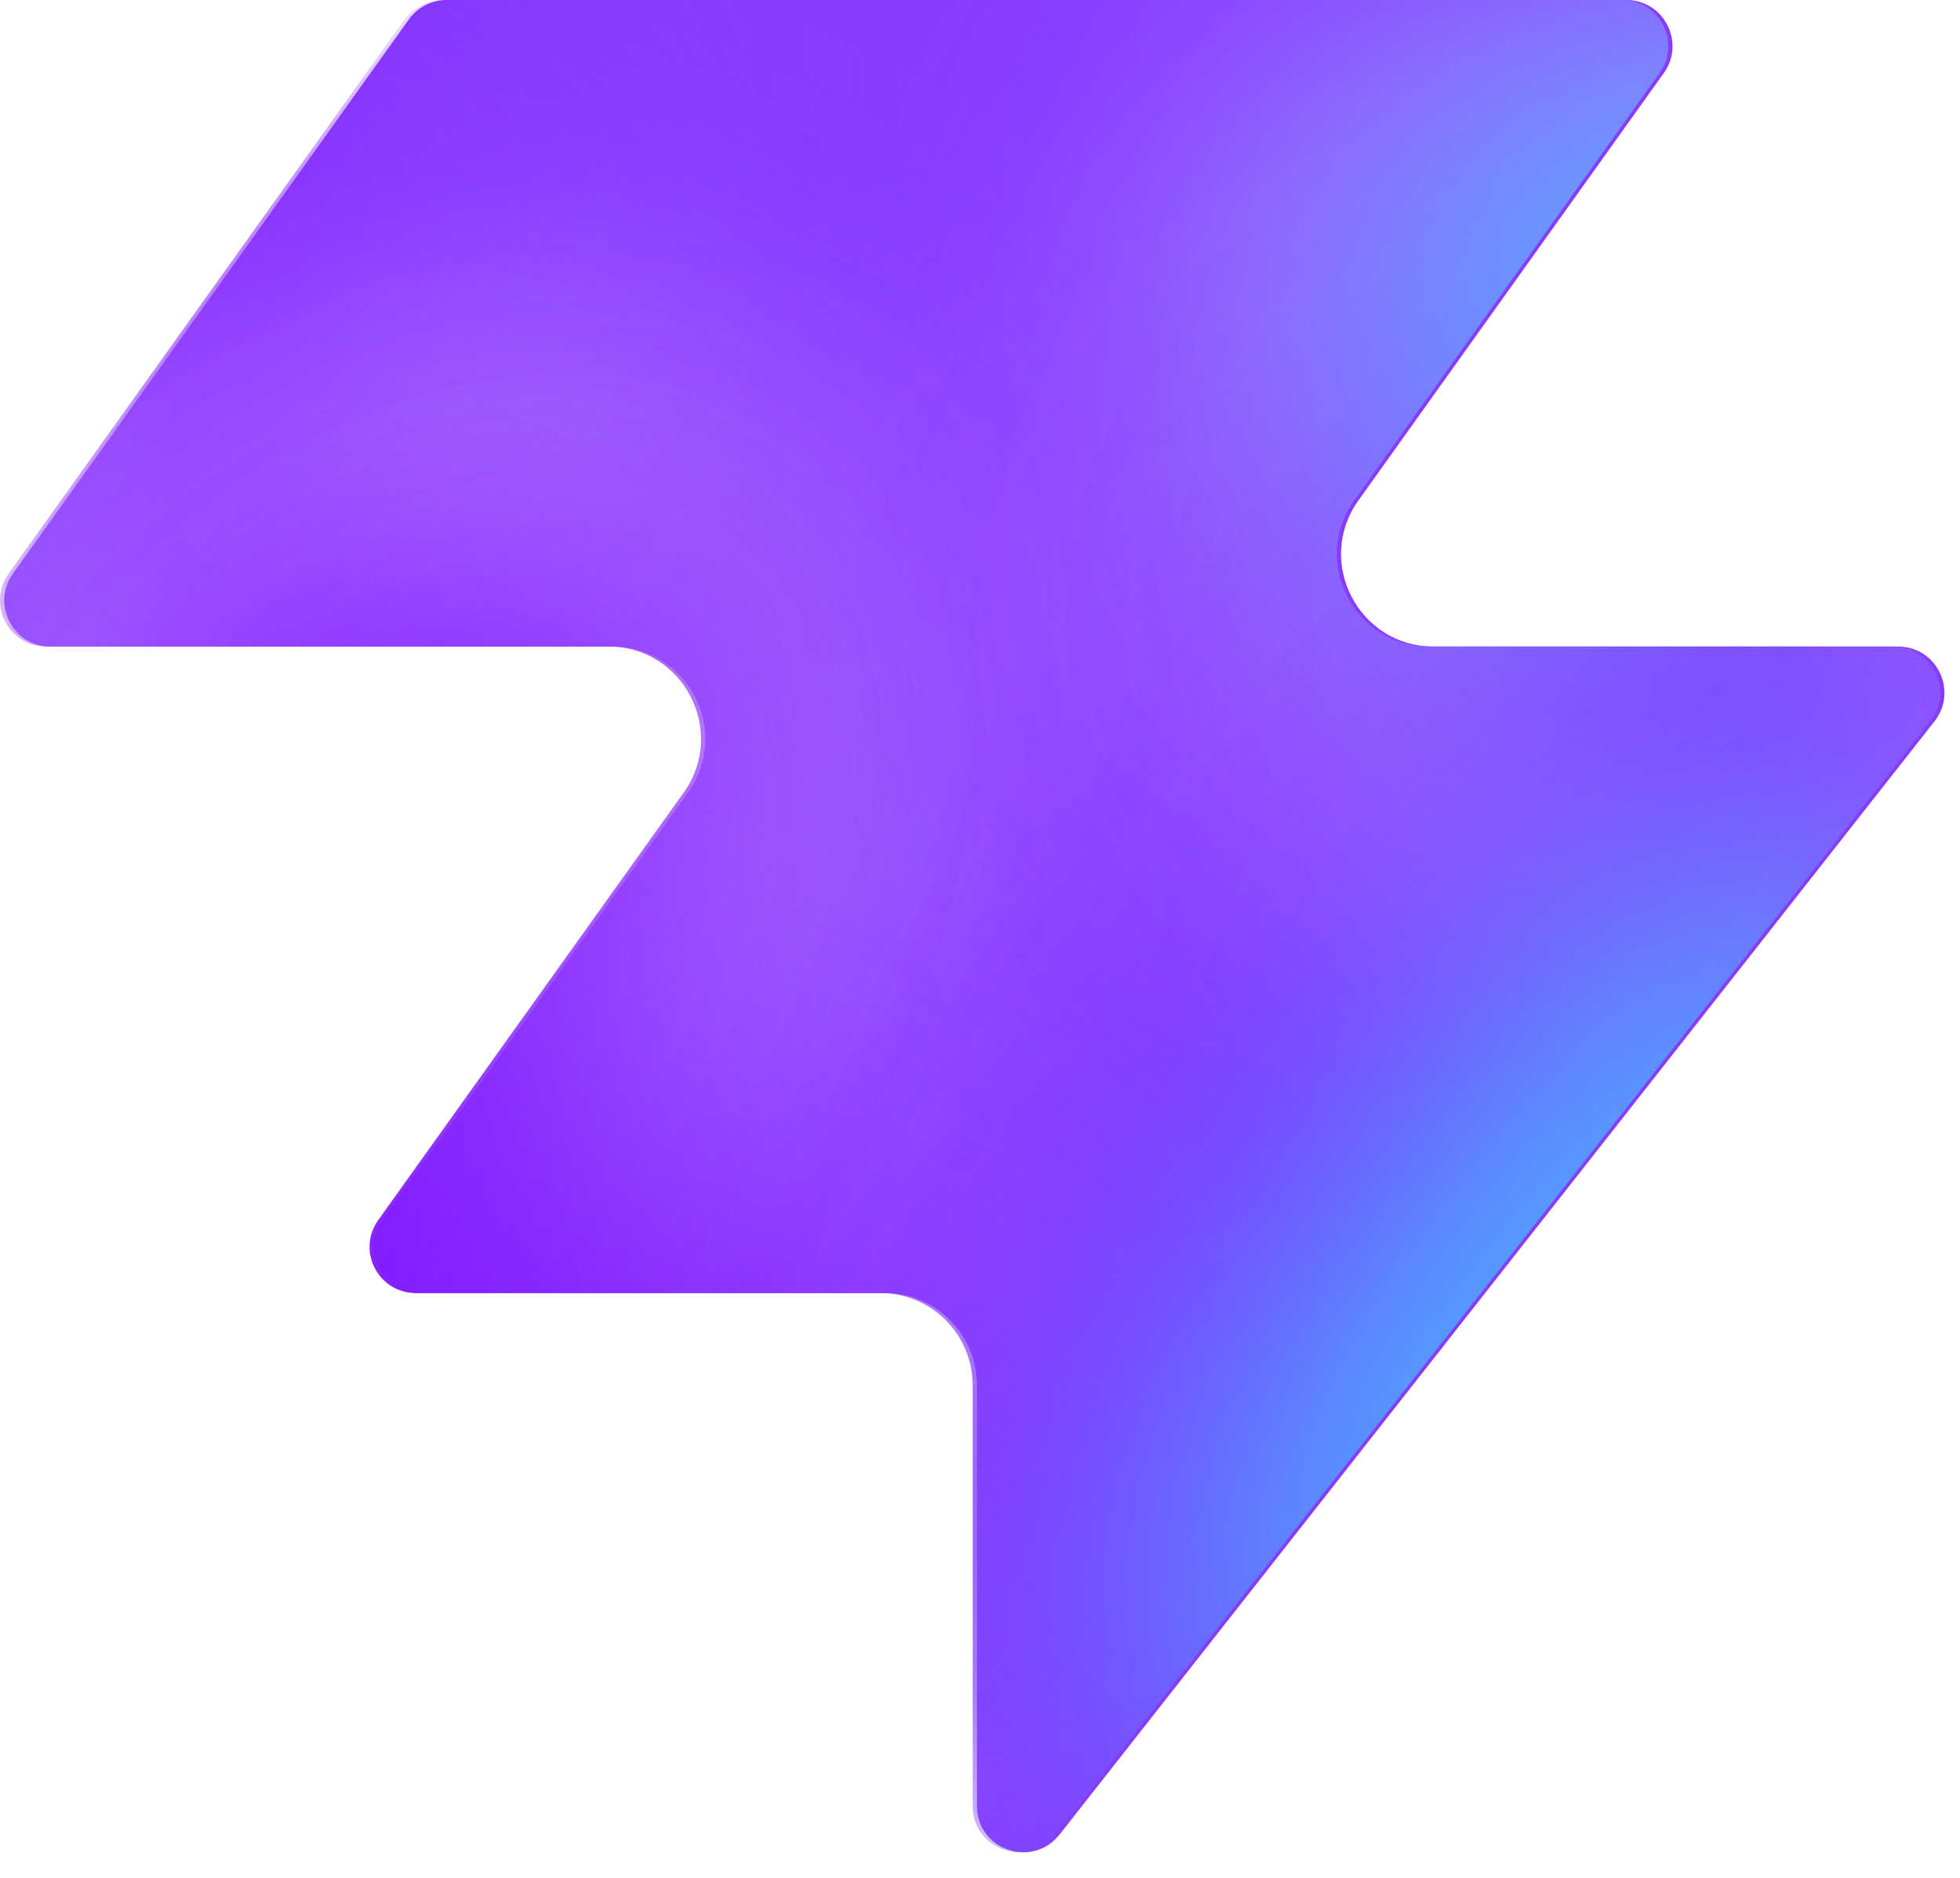
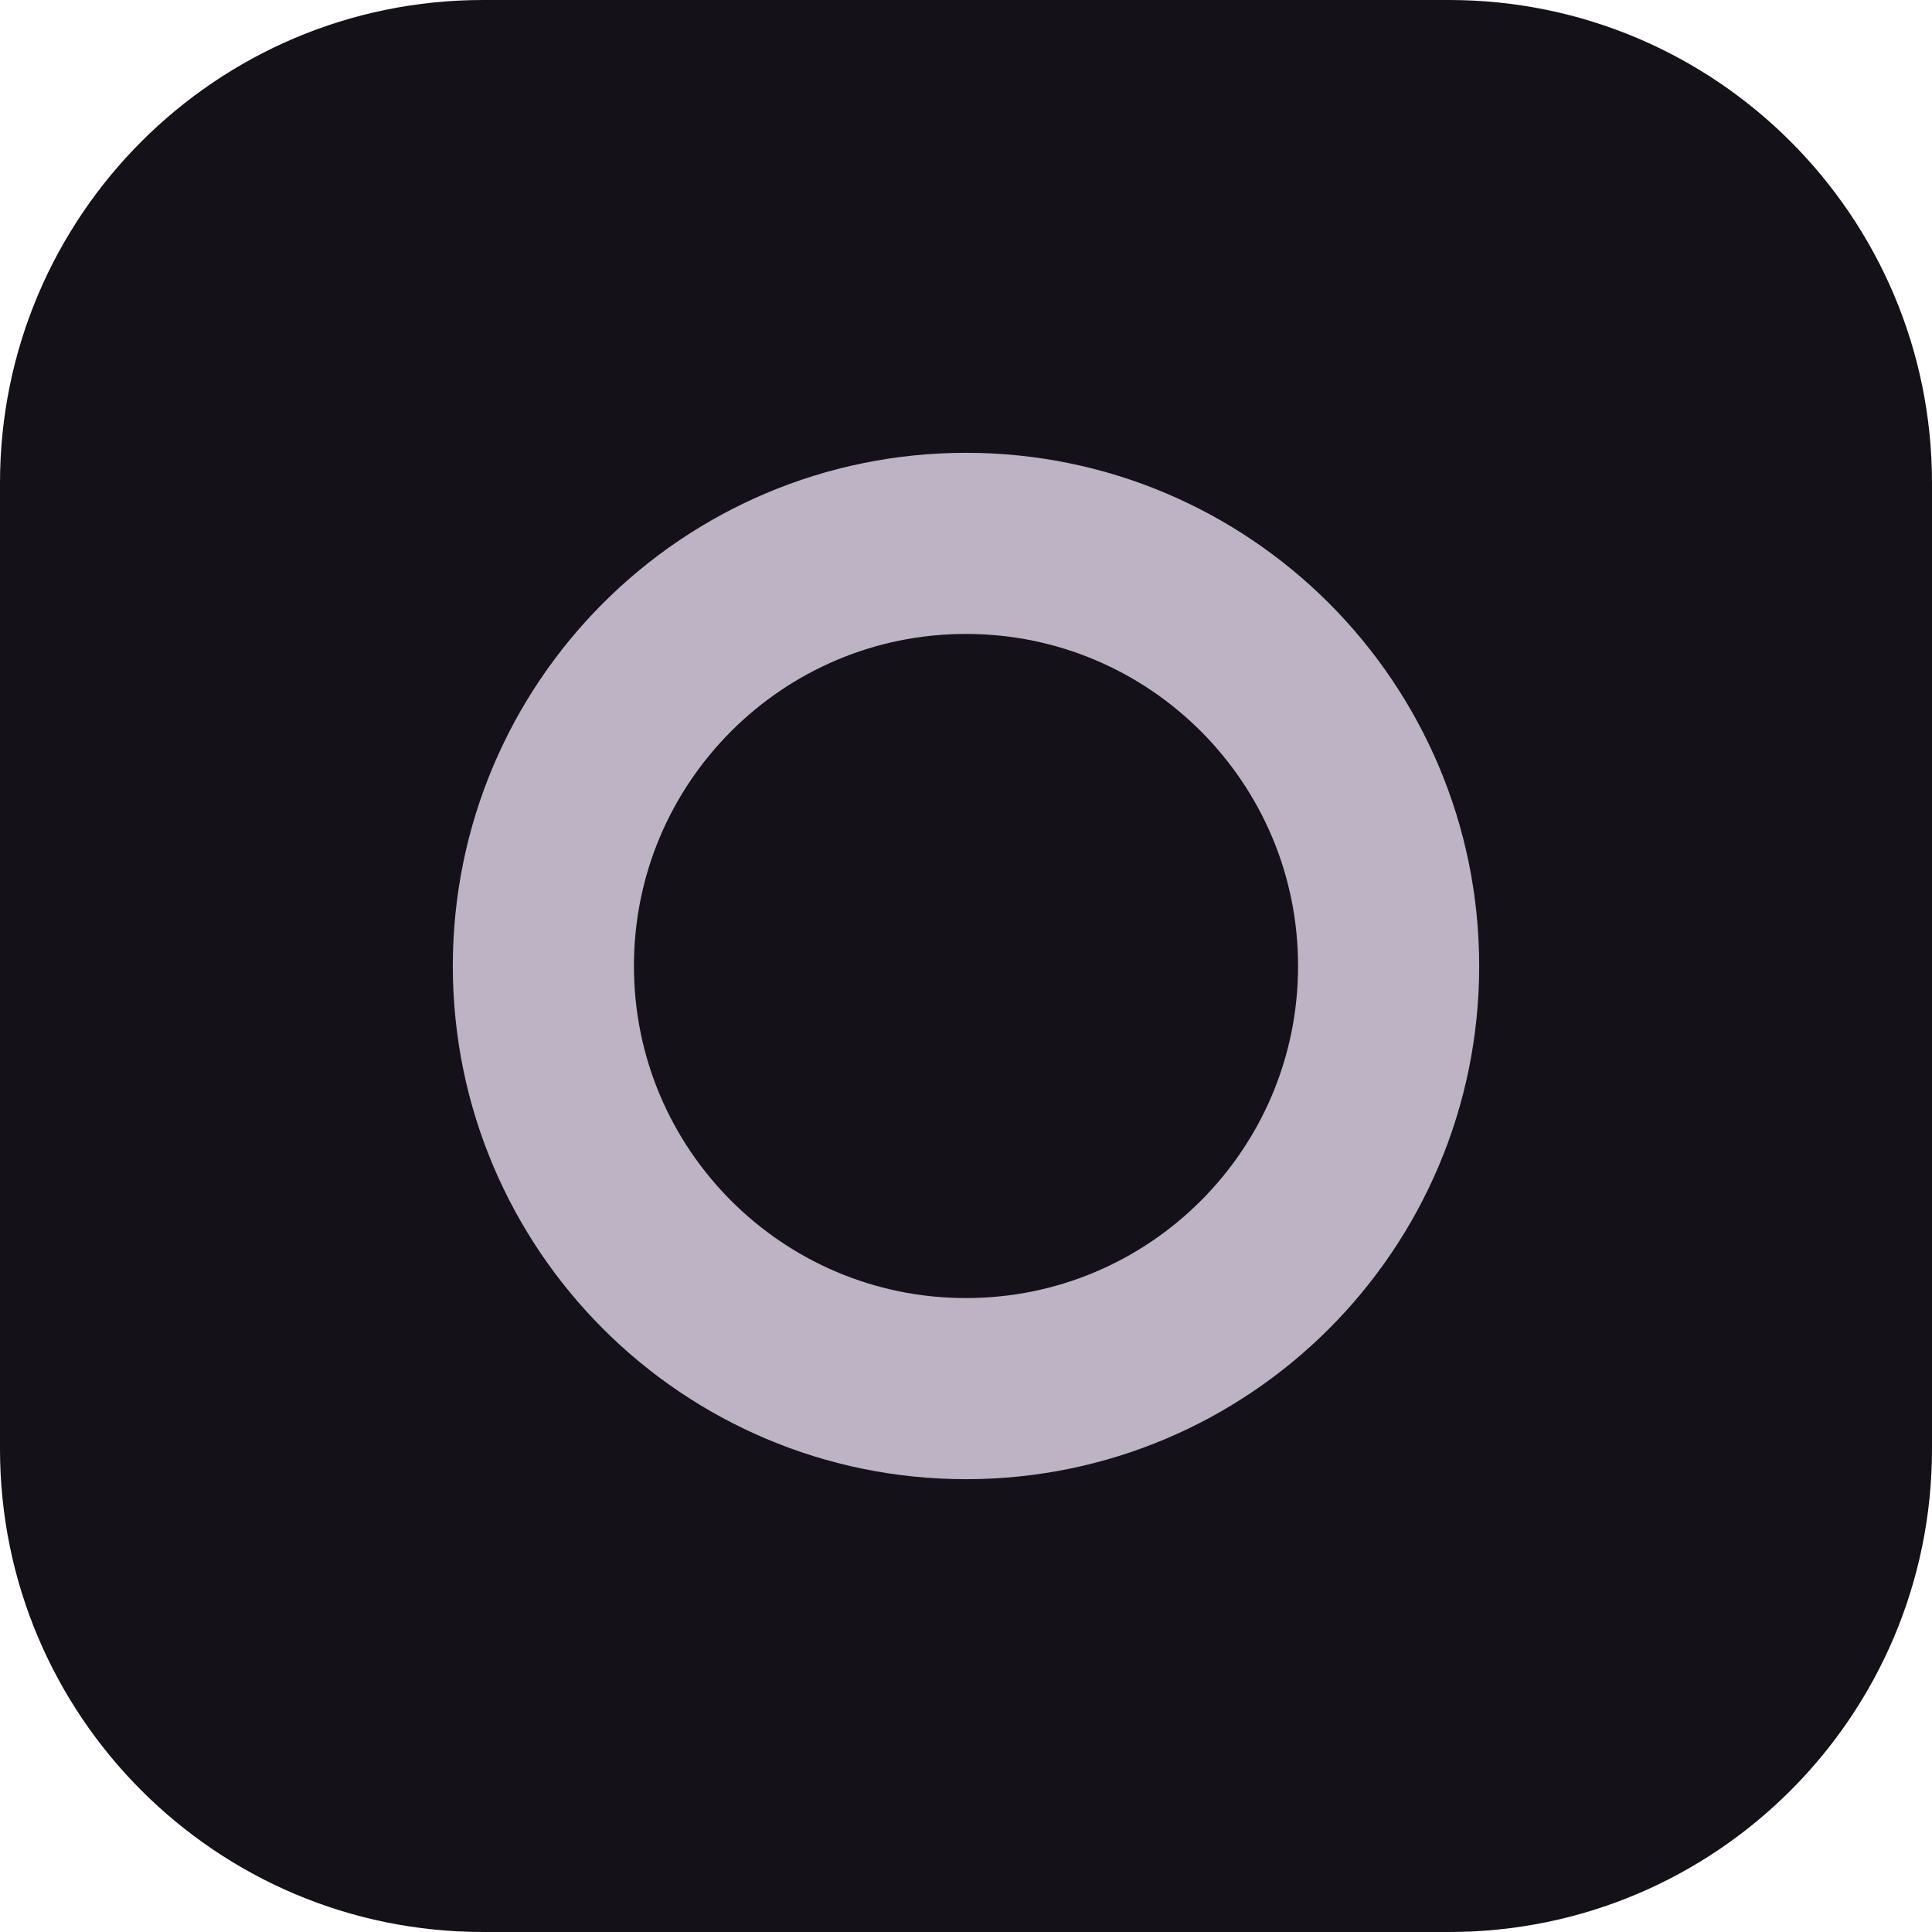
- <svg xmlns="http://www.w3.org/2000/svg" width="48" height="46" fill="none" viewBox="0 0 48 46">
-   <path fill="#863bff" d="M25.946 44.938c-.664.845-2.021.375-2.021-.698V33.937a2.26 2.26 0 0 0-2.262-2.262H10.287c-.92 0-1.456-1.04-.92-1.788l7.48-10.471c1.07-1.497 0-3.578-1.842-3.578H1.237c-.92 0-1.456-1.04-.92-1.788L10.013.474c.214-.297.556-.474.92-.474h28.894c.92 0 1.456 1.04.92 1.788l-7.48 10.471c-1.07 1.498 0 3.579 1.842 3.579h11.377c.943 0 1.473 1.088.89 1.83L25.947 44.94z" style="fill:#863bff;fill:color(display-p3 .525 .23 1);fill-opacity:1" />
-   <mask id="a" width="48" height="46" x="0" y="0" maskUnits="userSpaceOnUse" style="mask-type:alpha">
-     <path fill="#000" d="M25.842 44.938c-.664.844-2.021.375-2.021-.698V33.937a2.26 2.26 0 0 0-2.262-2.262H10.183c-.92 0-1.456-1.04-.92-1.788l7.48-10.471c1.07-1.498 0-3.579-1.842-3.579H1.133c-.92 0-1.456-1.04-.92-1.787L9.91.473c.214-.297.556-.474.92-.474h28.894c.92 0 1.456 1.04.92 1.788l-7.48 10.471c-1.07 1.498 0 3.578 1.842 3.578h11.377c.943 0 1.473 1.088.89 1.832L25.843 44.94z" style="fill:#000;fill-opacity:1" />
-   </mask>
-   <g mask="url(#a)">
-     <g filter="url(#b)">
-       <ellipse cx="5.508" cy="14.704" fill="#ede6ff" rx="5.508" ry="14.704" style="fill:#ede6ff;fill:color(display-p3 .927 .903 1);fill-opacity:1" transform="matrix(.00324 1 1 -.00324 -4.47 31.516)" />
-     </g>
-     <g filter="url(#c)">
-       <ellipse cx="10.399" cy="29.851" fill="#ede6ff" rx="10.399" ry="29.851" style="fill:#ede6ff;fill:color(display-p3 .927 .903 1);fill-opacity:1" transform="matrix(.00324 1 1 -.00324 -39.328 7.883)" />
-     </g>
-     <g filter="url(#d)">
-       <ellipse cx="5.508" cy="30.487" fill="#7e14ff" rx="5.508" ry="30.487" style="fill:#7e14ff;fill:color(display-p3 .492 .077 1);fill-opacity:1" transform="rotate(89.814 -25.913 -14.639)scale(1 -1)" />
-     </g>
-     <g filter="url(#e)">
-       <ellipse cx="5.508" cy="30.599" fill="#7e14ff" rx="5.508" ry="30.599" style="fill:#7e14ff;fill:color(display-p3 .492 .077 1);fill-opacity:1" transform="rotate(89.814 -32.644 -3.334)scale(1 -1)" />
-     </g>
-     <g filter="url(#f)">
-       <ellipse cx="5.508" cy="30.599" fill="#7e14ff" rx="5.508" ry="30.599" style="fill:#7e14ff;fill:color(display-p3 .492 .077 1);fill-opacity:1" transform="matrix(.00324 1 1 -.00324 -34.34 30.47)" />
-     </g>
-     <g filter="url(#g)">
-       <ellipse cx="14.072" cy="22.078" fill="#ede6ff" rx="14.072" ry="22.078" style="fill:#ede6ff;fill:color(display-p3 .927 .903 1);fill-opacity:1" transform="rotate(93.35 24.506 48.493)scale(-1 1)" />
-     </g>
-     <g filter="url(#h)">
-       <ellipse cx="3.47" cy="21.501" fill="#7e14ff" rx="3.47" ry="21.501" style="fill:#7e14ff;fill:color(display-p3 .492 .077 1);fill-opacity:1" transform="rotate(89.009 28.708 47.59)scale(-1 1)" />
-     </g>
-     <g filter="url(#i)">
-       <ellipse cx="3.47" cy="21.501" fill="#7e14ff" rx="3.47" ry="21.501" style="fill:#7e14ff;fill:color(display-p3 .492 .077 1);fill-opacity:1" transform="rotate(89.009 28.708 47.59)scale(-1 1)" />
-     </g>
-     <g filter="url(#j)">
-       <ellipse cx=".387" cy="8.972" fill="#7e14ff" rx="4.407" ry="29.108" style="fill:#7e14ff;fill:color(display-p3 .492 .077 1);fill-opacity:1" transform="rotate(39.51 .387 8.972)" />
-     </g>
-     <g filter="url(#k)">
-       <ellipse cx="47.523" cy="-6.092" fill="#7e14ff" rx="4.407" ry="29.108" style="fill:#7e14ff;fill:color(display-p3 .492 .077 1);fill-opacity:1" transform="rotate(37.892 47.523 -6.092)" />
-     </g>
-     <g filter="url(#l)">
-       <ellipse cx="41.412" cy="6.333" fill="#47bfff" rx="5.971" ry="9.665" style="fill:#47bfff;fill:color(display-p3 .28 .748 1);fill-opacity:1" transform="rotate(37.892 41.412 6.333)" />
-     </g>
-     <g filter="url(#m)">
-       <ellipse cx="-1.879" cy="38.332" fill="#7e14ff" rx="4.407" ry="29.108" style="fill:#7e14ff;fill:color(display-p3 .492 .077 1);fill-opacity:1" transform="rotate(37.892 -1.88 38.332)" />
-     </g>
-     <g filter="url(#n)">
-       <ellipse cx="-1.879" cy="38.332" fill="#7e14ff" rx="4.407" ry="29.108" style="fill:#7e14ff;fill:color(display-p3 .492 .077 1);fill-opacity:1" transform="rotate(37.892 -1.88 38.332)" />
-     </g>
-     <g filter="url(#o)">
-       <ellipse cx="35.651" cy="29.907" fill="#7e14ff" rx="4.407" ry="29.108" style="fill:#7e14ff;fill:color(display-p3 .492 .077 1);fill-opacity:1" transform="rotate(37.892 35.651 29.907)" />
-     </g>
-     <g filter="url(#p)">
-       <ellipse cx="38.418" cy="32.4" fill="#47bfff" rx="5.971" ry="15.297" style="fill:#47bfff;fill:color(display-p3 .28 .748 1);fill-opacity:1" transform="rotate(37.892 38.418 32.4)" />
-     </g>
-   </g>
-   <defs>
-     <filter id="b" width="60.045" height="41.654" x="-19.77" y="16.149" color-interpolation-filters="sRGB" filterUnits="userSpaceOnUse">
-       <feFlood flood-opacity="0" result="BackgroundImageFix" />
-       <feBlend in="SourceGraphic" in2="BackgroundImageFix" result="shape" />
-       <feGaussianBlur result="effect1_foregroundBlur_2002_17158" stdDeviation="7.659" />
-     </filter>
-     <filter id="c" width="90.34" height="51.437" x="-54.613" y="-7.533" color-interpolation-filters="sRGB" filterUnits="userSpaceOnUse">
-       <feFlood flood-opacity="0" result="BackgroundImageFix" />
-       <feBlend in="SourceGraphic" in2="BackgroundImageFix" result="shape" />
-       <feGaussianBlur result="effect1_foregroundBlur_2002_17158" stdDeviation="7.659" />
-     </filter>
-     <filter id="d" width="79.355" height="29.4" x="-49.64" y="2.03" color-interpolation-filters="sRGB" filterUnits="userSpaceOnUse">
-       <feFlood flood-opacity="0" result="BackgroundImageFix" />
-       <feBlend in="SourceGraphic" in2="BackgroundImageFix" result="shape" />
-       <feGaussianBlur result="effect1_foregroundBlur_2002_17158" stdDeviation="4.596" />
-     </filter>
-     <filter id="e" width="79.579" height="29.4" x="-45.045" y="20.029" color-interpolation-filters="sRGB" filterUnits="userSpaceOnUse">
-       <feFlood flood-opacity="0" result="BackgroundImageFix" />
-       <feBlend in="SourceGraphic" in2="BackgroundImageFix" result="shape" />
-       <feGaussianBlur result="effect1_foregroundBlur_2002_17158" stdDeviation="4.596" />
-     </filter>
-     <filter id="f" width="79.579" height="29.4" x="-43.513" y="21.178" color-interpolation-filters="sRGB" filterUnits="userSpaceOnUse">
-       <feFlood flood-opacity="0" result="BackgroundImageFix" />
-       <feBlend in="SourceGraphic" in2="BackgroundImageFix" result="shape" />
-       <feGaussianBlur result="effect1_foregroundBlur_2002_17158" stdDeviation="4.596" />
-     </filter>
-     <filter id="g" width="74.749" height="58.852" x="15.756" y="-17.901" color-interpolation-filters="sRGB" filterUnits="userSpaceOnUse">
-       <feFlood flood-opacity="0" result="BackgroundImageFix" />
-       <feBlend in="SourceGraphic" in2="BackgroundImageFix" result="shape" />
-       <feGaussianBlur result="effect1_foregroundBlur_2002_17158" stdDeviation="7.659" />
-     </filter>
-     <filter id="h" width="61.377" height="25.362" x="23.548" y="2.284" color-interpolation-filters="sRGB" filterUnits="userSpaceOnUse">
-       <feFlood flood-opacity="0" result="BackgroundImageFix" />
-       <feBlend in="SourceGraphic" in2="BackgroundImageFix" result="shape" />
-       <feGaussianBlur result="effect1_foregroundBlur_2002_17158" stdDeviation="4.596" />
-     </filter>
-     <filter id="i" width="61.377" height="25.362" x="23.548" y="2.284" color-interpolation-filters="sRGB" filterUnits="userSpaceOnUse">
-       <feFlood flood-opacity="0" result="BackgroundImageFix" />
-       <feBlend in="SourceGraphic" in2="BackgroundImageFix" result="shape" />
-       <feGaussianBlur result="effect1_foregroundBlur_2002_17158" stdDeviation="4.596" />
-     </filter>
-     <filter id="j" width="56.045" height="63.649" x="-27.636" y="-22.853" color-interpolation-filters="sRGB" filterUnits="userSpaceOnUse">
-       <feFlood flood-opacity="0" result="BackgroundImageFix" />
-       <feBlend in="SourceGraphic" in2="BackgroundImageFix" result="shape" />
-       <feGaussianBlur result="effect1_foregroundBlur_2002_17158" stdDeviation="4.596" />
-     </filter>
-     <filter id="k" width="54.814" height="64.646" x="20.116" y="-38.415" color-interpolation-filters="sRGB" filterUnits="userSpaceOnUse">
-       <feFlood flood-opacity="0" result="BackgroundImageFix" />
-       <feBlend in="SourceGraphic" in2="BackgroundImageFix" result="shape" />
-       <feGaussianBlur result="effect1_foregroundBlur_2002_17158" stdDeviation="4.596" />
-     </filter>
-     <filter id="l" width="33.541" height="35.313" x="24.641" y="-11.323" color-interpolation-filters="sRGB" filterUnits="userSpaceOnUse">
-       <feFlood flood-opacity="0" result="BackgroundImageFix" />
-       <feBlend in="SourceGraphic" in2="BackgroundImageFix" result="shape" />
-       <feGaussianBlur result="effect1_foregroundBlur_2002_17158" stdDeviation="4.596" />
-     </filter>
-     <filter id="m" width="54.814" height="64.646" x="-29.286" y="6.009" color-interpolation-filters="sRGB" filterUnits="userSpaceOnUse">
-       <feFlood flood-opacity="0" result="BackgroundImageFix" />
-       <feBlend in="SourceGraphic" in2="BackgroundImageFix" result="shape" />
-       <feGaussianBlur result="effect1_foregroundBlur_2002_17158" stdDeviation="4.596" />
-     </filter>
-     <filter id="n" width="54.814" height="64.646" x="-29.286" y="6.009" color-interpolation-filters="sRGB" filterUnits="userSpaceOnUse">
-       <feFlood flood-opacity="0" result="BackgroundImageFix" />
-       <feBlend in="SourceGraphic" in2="BackgroundImageFix" result="shape" />
-       <feGaussianBlur result="effect1_foregroundBlur_2002_17158" stdDeviation="4.596" />
-     </filter>
-     <filter id="o" width="54.814" height="64.646" x="8.244" y="-2.416" color-interpolation-filters="sRGB" filterUnits="userSpaceOnUse">
-       <feFlood flood-opacity="0" result="BackgroundImageFix" />
-       <feBlend in="SourceGraphic" in2="BackgroundImageFix" result="shape" />
-       <feGaussianBlur result="effect1_foregroundBlur_2002_17158" stdDeviation="4.596" />
-     </filter>
-     <filter id="p" width="39.409" height="43.623" x="18.713" y="10.588" color-interpolation-filters="sRGB" filterUnits="userSpaceOnUse">
-       <feFlood flood-opacity="0" result="BackgroundImageFix" />
-       <feBlend in="SourceGraphic" in2="BackgroundImageFix" result="shape" />
-       <feGaussianBlur result="effect1_foregroundBlur_2002_17158" stdDeviation="4.596" />
-     </filter>
-   </defs>
+ <svg xmlns="http://www.w3.org/2000/svg" viewBox="0 0 32 32">
+   <rect width="32" height="32" rx="8" fill="#141118" />
+   <circle cx="16" cy="16" r="7" fill="none" stroke="#BDB3C4" stroke-width="3" />
</svg>
